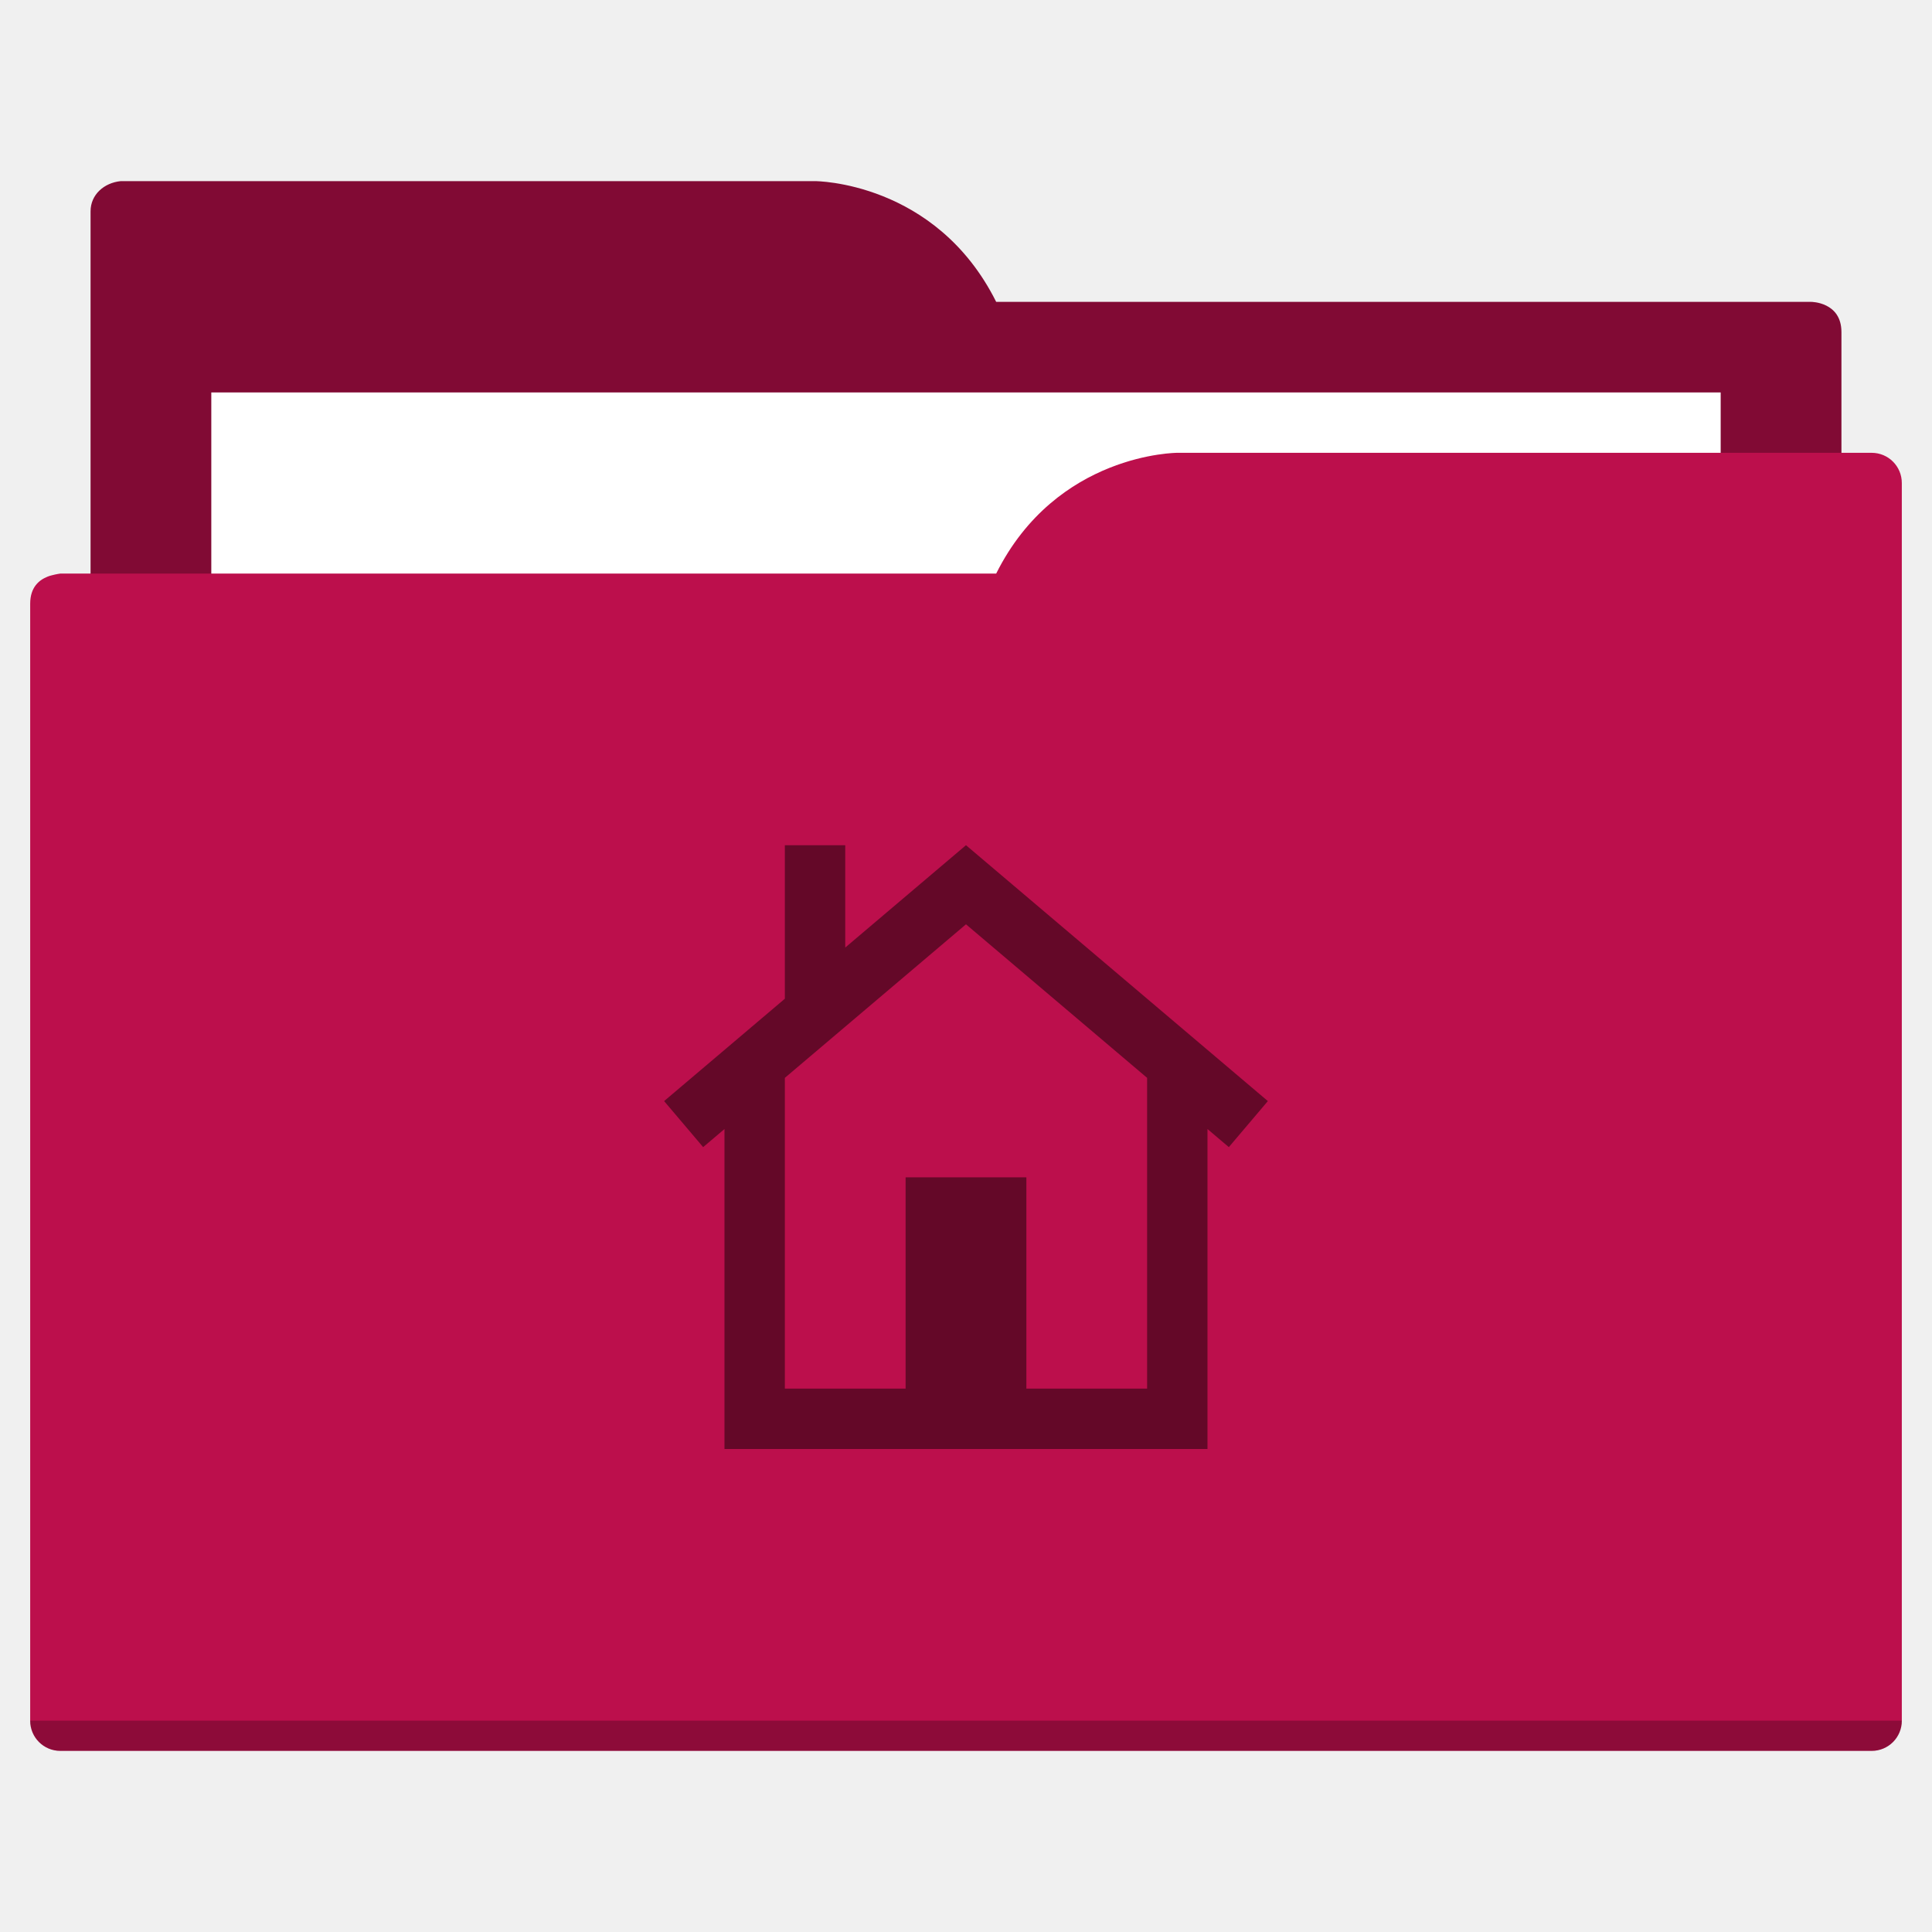
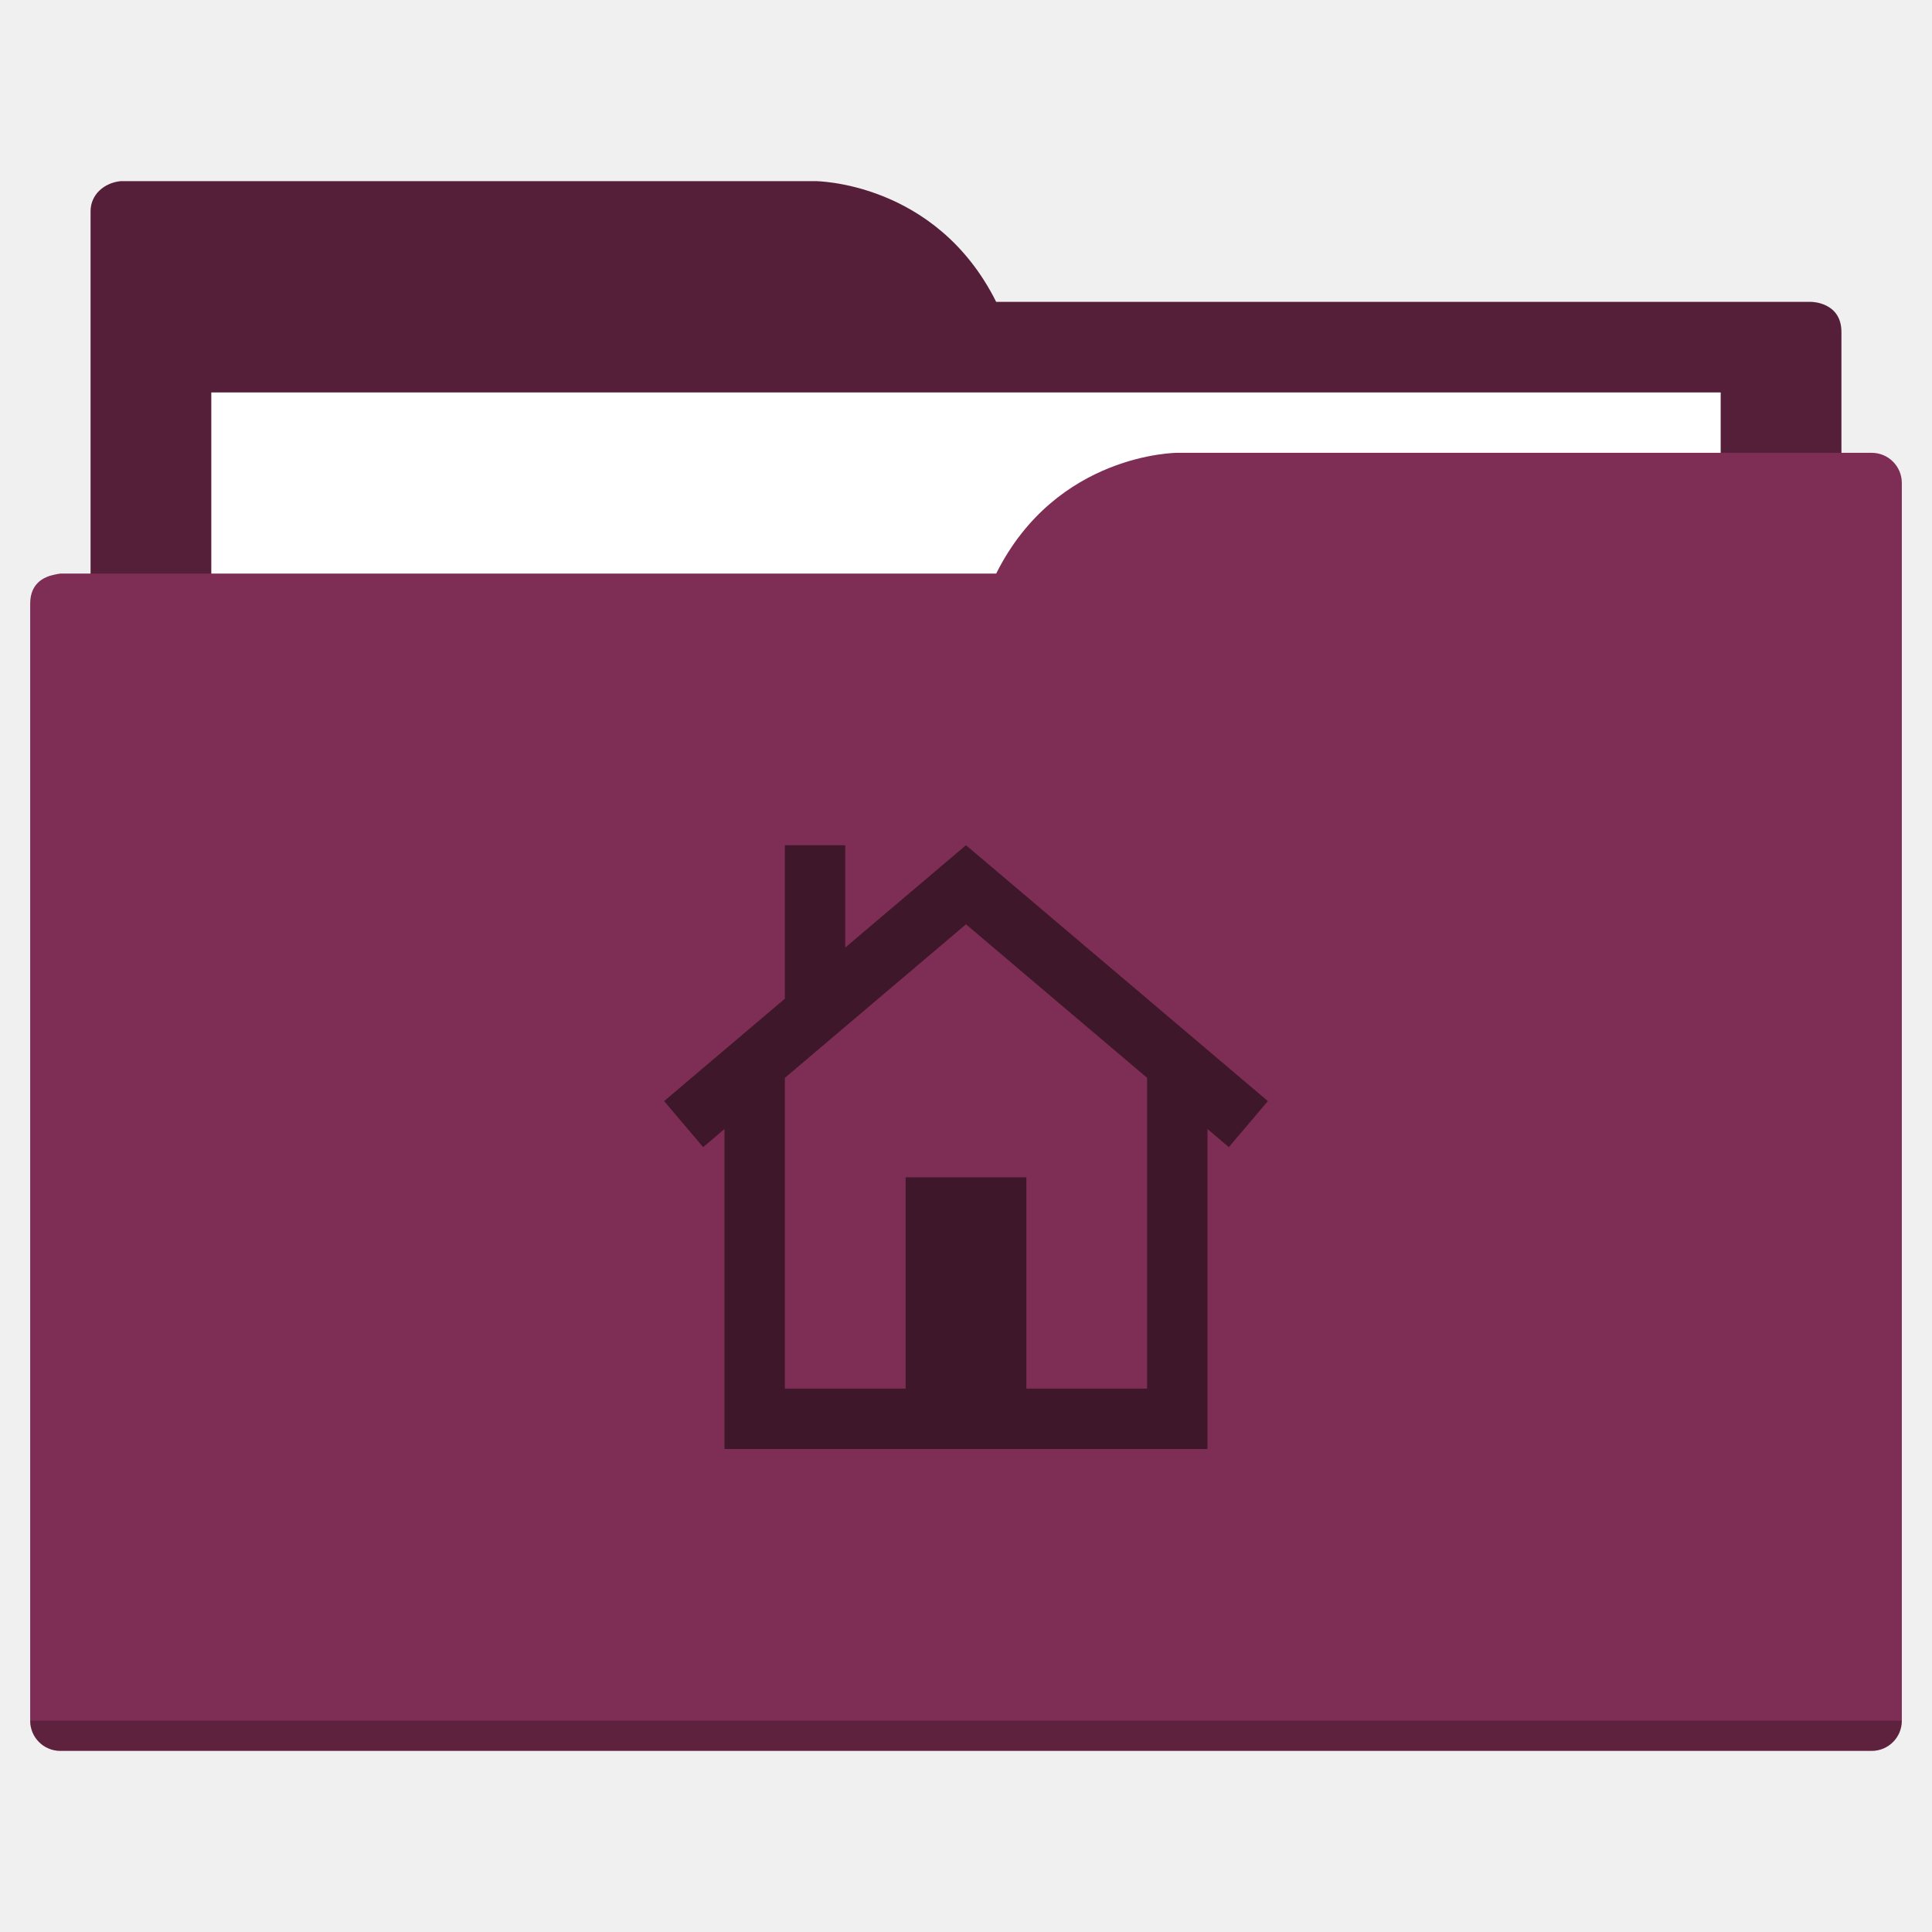
<svg xmlns="http://www.w3.org/2000/svg" width="64" height="64" id="svg5453" version="1.1" viewBox="0 0 64 64">
  <defs id="defs5455" />
  <g id="layer1" transform="translate(-384.5714,-483.798)">
-     <path style="fill:#810a34;fill-opacity:1;fill-rule:evenodd;stroke:none;stroke-width:1px;stroke-linecap:butt;stroke-linejoin:miter;stroke-opacity:1" d="M 4 6 C 3.449 6.055 3 6.446 3 7 L 3 9 L 3 49 L 61 49 L 61 14 L 61 13 L 61 11 C 61 10 60 10 60 10 L 58 10 L 37 10 L 33 10 C 31 6 27 6 27 6 L 5 6 L 4 6 z " transform="translate(384.5714,483.798)" id="folderTab-3" />
+     <path style="fill:#561f39;fill-opacity:1;fill-rule:evenodd;stroke:none;stroke-width:1px;stroke-linecap:butt;stroke-linejoin:miter;stroke-opacity:1" d="M 4 6 C 3.449 6.055 3 6.446 3 7 L 3 9 L 3 49 L 61 49 L 61 14 L 61 13 L 61 11 C 61 10 60 10 60 10 L 58 10 L 37 10 L 33 10 C 31 6 27 6 27 6 L 5 6 L 4 6 z " transform="translate(384.5714,483.798)" id="folderTab-3" />
    <path style="color:#000000;text-decoration:none;text-decoration-line:none;text-decoration-style:solid;text-decoration-color:#000000;white-space:normal;clip-rule:nonzero;display:inline;overflow:visible;visibility:visible;opacity:1;isolation:auto;mix-blend-mode:normal;color-interpolation:sRGB;color-interpolation-filters:linearRGB;solid-color:#000000;solid-opacity:1;fill:#ffffff;fill-opacity:1;fill-rule:nonzero;stroke:none;stroke-width:1;stroke-linecap:butt;stroke-linejoin:miter;stroke-miterlimit:4;stroke-dasharray:none;stroke-dashoffset:0;stroke-opacity:1;color-rendering:auto;image-rendering:auto;shape-rendering:auto;text-rendering:auto;enable-background:accumulate" d="m 391.571,496.798 50,0 0,32 -50,0 z" id="folderPaper-6" />
-     <path style="fill:#bc0f4c;fill-opacity:1;fill-rule:evenodd;stroke:none;stroke-width:1px;stroke-linecap:butt;stroke-linejoin:miter;stroke-opacity:1" d="M 39 15 C 39 15 35 15 33 19 L 29 19 L 4 19 L 2 19 C 2 19 1.868 19.017 1.711 19.059 C 1.665 19.073 1.619 19.081 1.576 19.102 C 1.302 19.211 1 19.445 1 20 L 1 22 L 1 23 L 1 57 C 1 57.554 1.446 58 2 58 L 62 58 C 62.554 58 63 57.554 63 57 L 63 18 L 63 16 C 63 15.446 62.554 15 62 15 L 61 15 L 39 15 z " transform="translate(384.5714,483.798)" id="folderFront-2" />
+     <path style="fill:#7e2d54;fill-opacity:1;fill-rule:evenodd;stroke:none;stroke-width:1px;stroke-linecap:butt;stroke-linejoin:miter;stroke-opacity:1" d="M 39 15 C 39 15 35 15 33 19 L 29 19 L 4 19 L 2 19 C 2 19 1.868 19.017 1.711 19.059 C 1.665 19.073 1.619 19.081 1.576 19.102 C 1.302 19.211 1 19.445 1 20 L 1 22 L 1 23 L 1 57 C 1 57.554 1.446 58 2 58 L 62 58 C 62.554 58 63 57.554 63 57 L 63 18 L 63 16 C 63 15.446 62.554 15 62 15 L 61 15 L 39 15 z " transform="translate(384.5714,483.798)" id="folderFront-2" />
    <path style="opacity:0.25;fill:#000000;fill-opacity:1;stroke:none" d="m 385.571,540.798 c 0,0.554 0.446,1 1,1 l 60,0 c 0.554,0 1,-0.446 1,-1 z" id="folderShadow-9" />
-     <path style="color:#000000;text-decoration:none;text-decoration-line:none;text-decoration-style:solid;text-decoration-color:#000000;white-space:normal;clip-rule:nonzero;display:inline;overflow:visible;visibility:visible;opacity:1;isolation:auto;mix-blend-mode:normal;color-interpolation:sRGB;color-interpolation-filters:linearRGB;solid-color:#000000;solid-opacity:1;fill:#640828;fill-opacity:1;fill-rule:nonzero;stroke:none;stroke-width:1;stroke-linecap:butt;stroke-linejoin:miter;stroke-miterlimit:4;stroke-dasharray:none;stroke-dashoffset:0;stroke-opacity:1;color-rendering:auto;image-rendering:auto;shape-rendering:auto;text-rendering:auto;enable-background:accumulate" d="m 416.573,511.798 9.998,8.475 -1.293,1.525 -8.707,-7.381 -8.707,7.381 -1.293,-1.525 4,-3.391 0,-5.084 2,0 0,3.389 3.998,-3.389 0.002,0 0.002,0 z m 7.998,7 0,11 0,2 -6,0 -4,0 -6,0 0,-2 0,-11 2,0 0,11 4,0 0,-7 4,0 0,7 4,0 0,-11 z" id="folderGlyph" />
-     <rect style="color:#000000;clip-rule:nonzero;display:inline;overflow:visible;visibility:visible;opacity:1;isolation:auto;mix-blend-mode:normal;color-interpolation:sRGB;color-interpolation-filters:linearRGB;solid-color:#000000;solid-opacity:1;fill:#810a34;fill-opacity:1;fill-rule:nonzero;stroke:none;stroke-width:1;stroke-linecap:butt;stroke-linejoin:miter;stroke-miterlimit:4;stroke-dasharray:none;stroke-dashoffset:0;stroke-opacity:1;color-rendering:auto;image-rendering:auto;shape-rendering:auto;text-rendering:auto;enable-background:accumulate" id="rect4157" width="5" height="5" x="377.571" y="483.798" />
-     <rect style="color:#000000;clip-rule:nonzero;display:inline;overflow:visible;visibility:visible;opacity:1;isolation:auto;mix-blend-mode:normal;color-interpolation:sRGB;color-interpolation-filters:linearRGB;solid-color:#000000;solid-opacity:1;fill:#bc0f4c;fill-opacity:1;fill-rule:nonzero;stroke:none;stroke-width:1;stroke-linecap:butt;stroke-linejoin:miter;stroke-miterlimit:4;stroke-dasharray:none;stroke-dashoffset:0;stroke-opacity:1;color-rendering:auto;image-rendering:auto;shape-rendering:auto;text-rendering:auto;enable-background:accumulate" id="rect4157-5" width="5" height="5" x="377.571" y="491.798" />
-     <rect style="color:#000000;clip-rule:nonzero;display:inline;overflow:visible;visibility:visible;opacity:1;isolation:auto;mix-blend-mode:normal;color-interpolation:sRGB;color-interpolation-filters:linearRGB;solid-color:#000000;solid-opacity:1;fill:#640828;fill-opacity:1;fill-rule:nonzero;stroke:none;stroke-width:1;stroke-linecap:butt;stroke-linejoin:miter;stroke-miterlimit:4;stroke-dasharray:none;stroke-dashoffset:0;stroke-opacity:1;color-rendering:auto;image-rendering:auto;shape-rendering:auto;text-rendering:auto;enable-background:accumulate" id="rect4157-8" width="5" height="5" x="377.571" y="499.798" />
+     <path style="color:#000000;text-decoration:none;text-decoration-line:none;text-decoration-style:solid;text-decoration-color:#000000;white-space:normal;clip-rule:nonzero;display:inline;overflow:visible;visibility:visible;opacity:1;isolation:auto;mix-blend-mode:normal;color-interpolation:sRGB;color-interpolation-filters:linearRGB;solid-color:#000000;solid-opacity:1;fill:#3f172a;fill-opacity:1;fill-rule:nonzero;stroke:none;stroke-width:1;stroke-linecap:butt;stroke-linejoin:miter;stroke-miterlimit:4;stroke-dasharray:none;stroke-dashoffset:0;stroke-opacity:1;color-rendering:auto;image-rendering:auto;shape-rendering:auto;text-rendering:auto;enable-background:accumulate" d="m 416.573,511.798 9.998,8.475 -1.293,1.525 -8.707,-7.381 -8.707,7.381 -1.293,-1.525 4,-3.391 0,-5.084 2,0 0,3.389 3.998,-3.389 0.002,0 0.002,0 z m 7.998,7 0,11 0,2 -6,0 -4,0 -6,0 0,-2 0,-11 2,0 0,11 4,0 0,-7 4,0 0,7 4,0 0,-11 z" id="folderGlyph" />
+     <rect style="color:#000000;clip-rule:nonzero;display:inline;overflow:visible;visibility:visible;opacity:1;isolation:auto;mix-blend-mode:normal;color-interpolation:sRGB;color-interpolation-filters:linearRGB;solid-color:#000000;solid-opacity:1;fill:#561f39;fill-opacity:1;fill-rule:nonzero;stroke:none;stroke-width:1;stroke-linecap:butt;stroke-linejoin:miter;stroke-miterlimit:4;stroke-dasharray:none;stroke-dashoffset:0;stroke-opacity:1;color-rendering:auto;image-rendering:auto;shape-rendering:auto;text-rendering:auto;enable-background:accumulate" id="rect4157" width="5" height="5" x="377.571" y="483.798" />
+     <rect style="color:#000000;clip-rule:nonzero;display:inline;overflow:visible;visibility:visible;opacity:1;isolation:auto;mix-blend-mode:normal;color-interpolation:sRGB;color-interpolation-filters:linearRGB;solid-color:#000000;solid-opacity:1;fill:#7e2d54;fill-opacity:1;fill-rule:nonzero;stroke:none;stroke-width:1;stroke-linecap:butt;stroke-linejoin:miter;stroke-miterlimit:4;stroke-dasharray:none;stroke-dashoffset:0;stroke-opacity:1;color-rendering:auto;image-rendering:auto;shape-rendering:auto;text-rendering:auto;enable-background:accumulate" id="rect4157-5" width="5" height="5" x="377.571" y="491.798" />
+     <rect style="color:#000000;clip-rule:nonzero;display:inline;overflow:visible;visibility:visible;opacity:1;isolation:auto;mix-blend-mode:normal;color-interpolation:sRGB;color-interpolation-filters:linearRGB;solid-color:#000000;solid-opacity:1;fill:#3f172a;fill-opacity:1;fill-rule:nonzero;stroke:none;stroke-width:1;stroke-linecap:butt;stroke-linejoin:miter;stroke-miterlimit:4;stroke-dasharray:none;stroke-dashoffset:0;stroke-opacity:1;color-rendering:auto;image-rendering:auto;shape-rendering:auto;text-rendering:auto;enable-background:accumulate" id="rect4157-8" width="5" height="5" x="377.571" y="499.798" />
  </g>
</svg>
